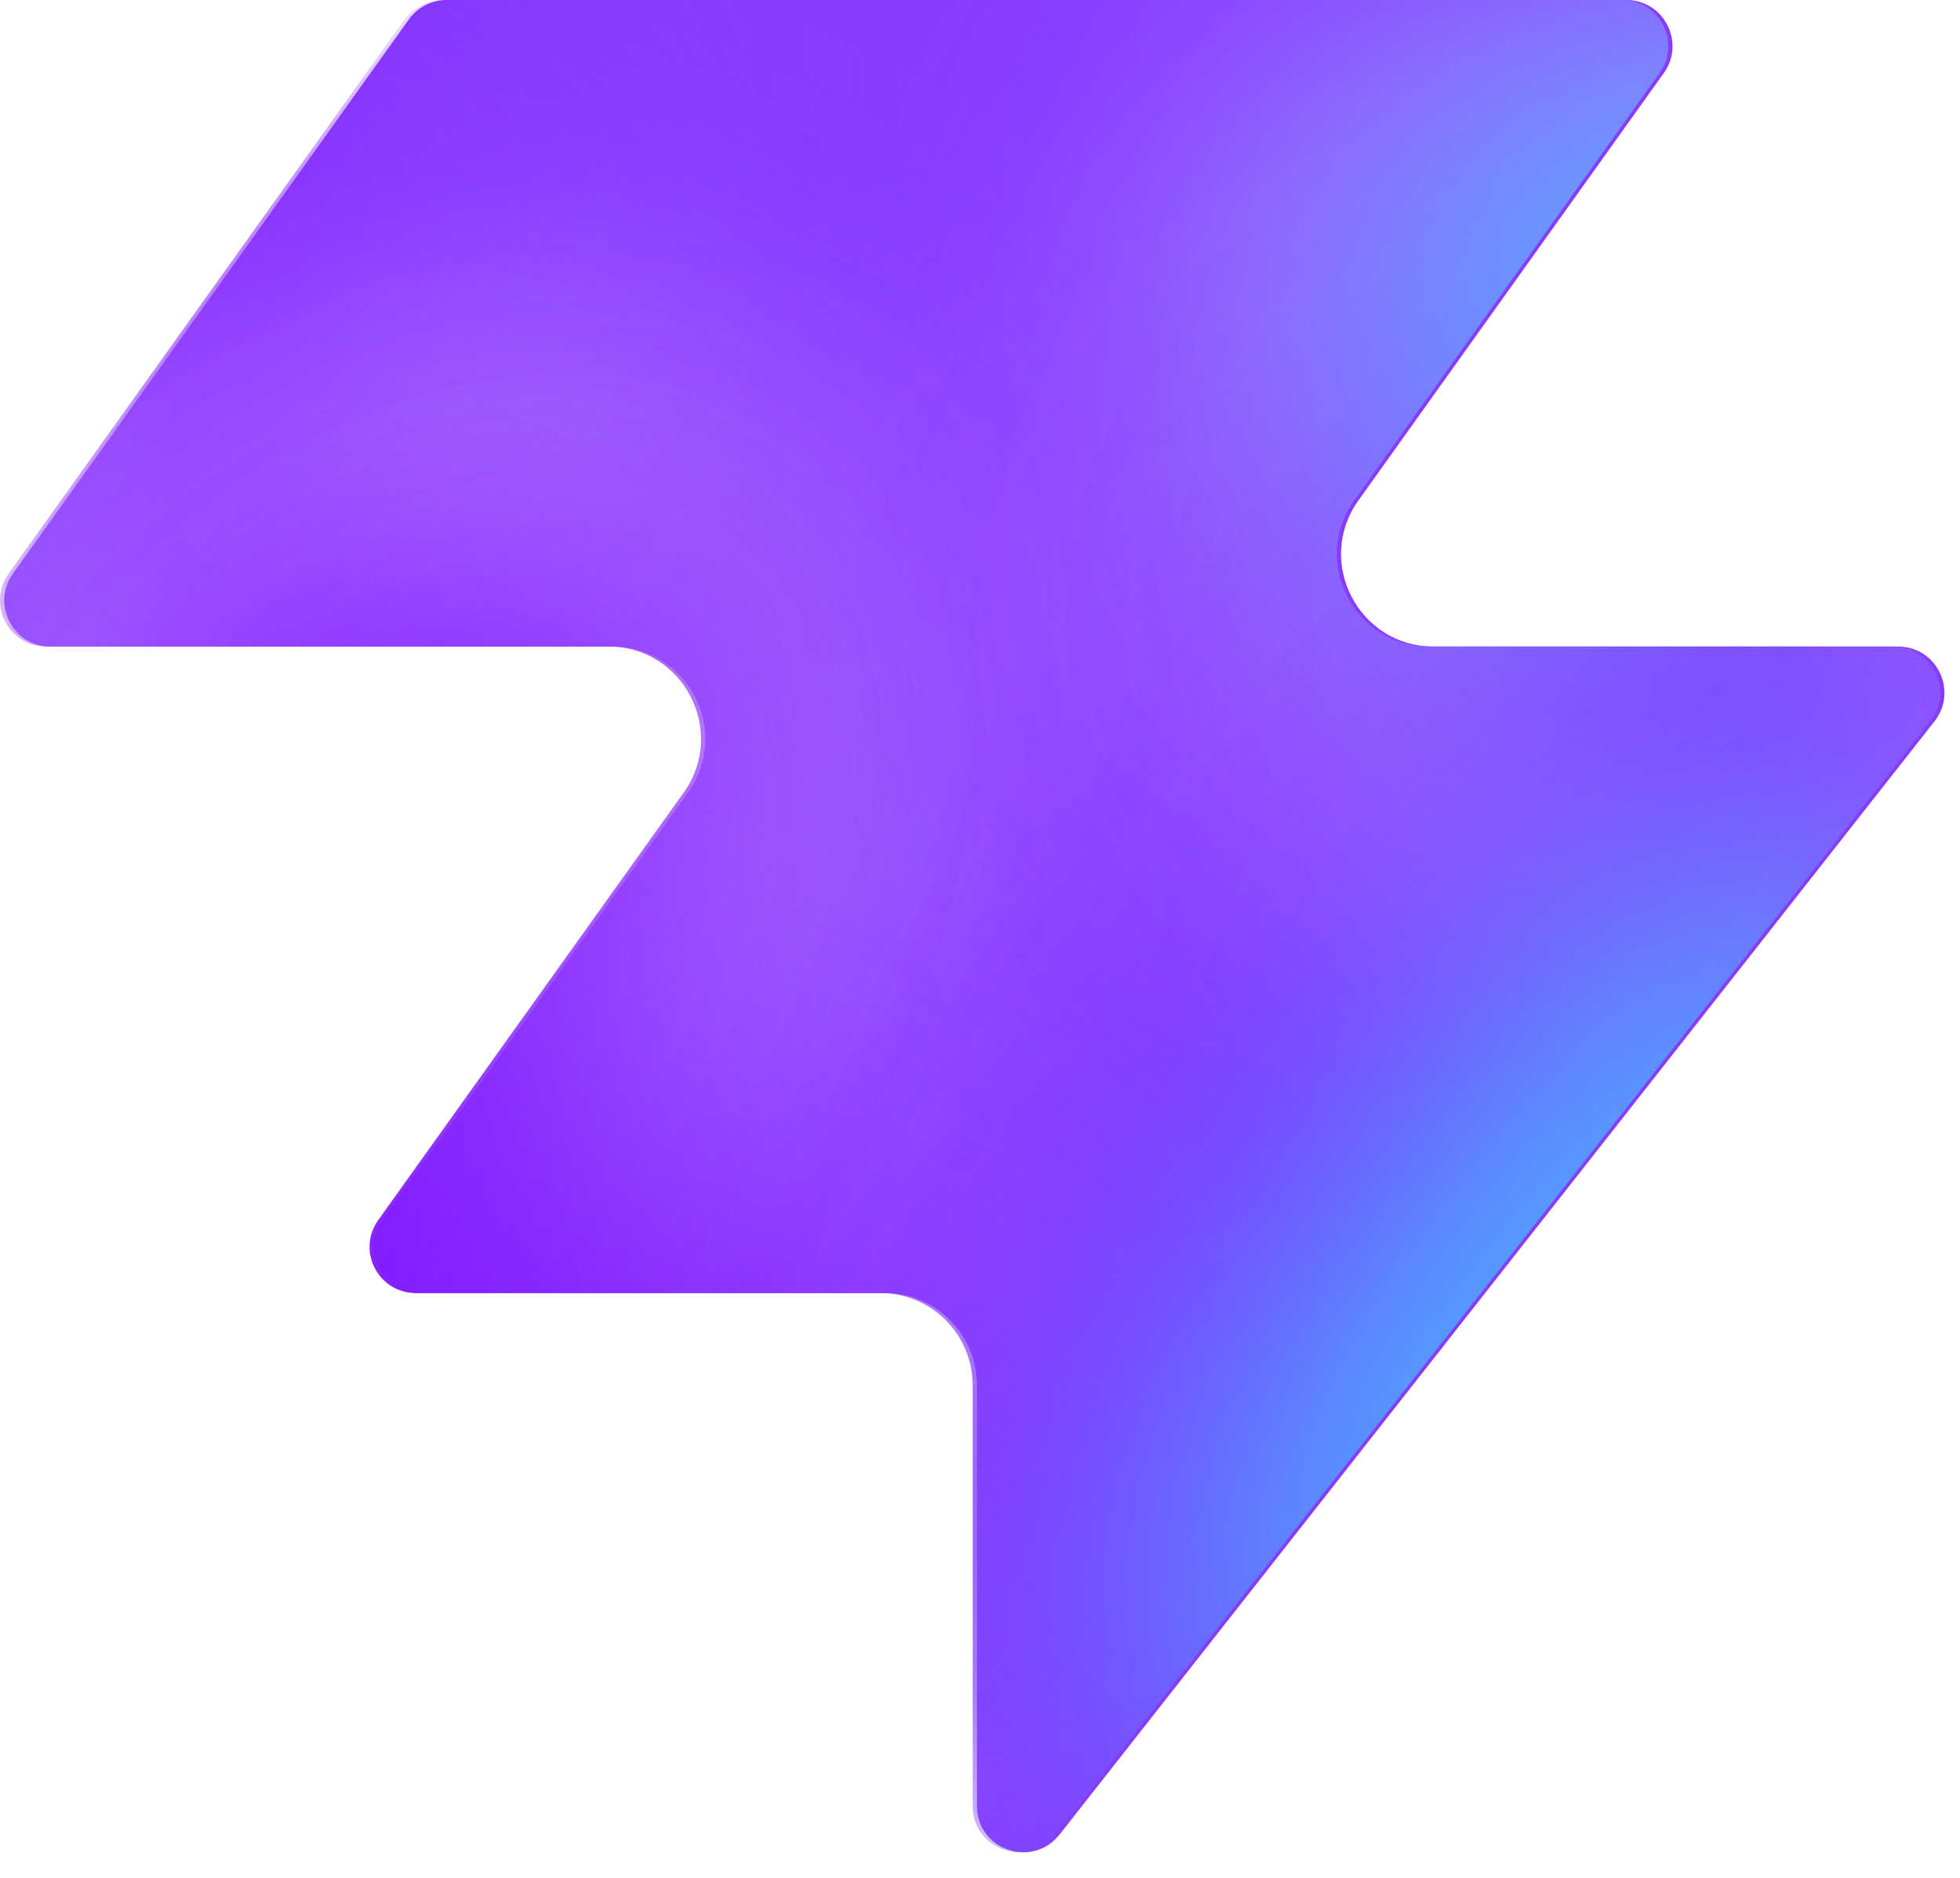
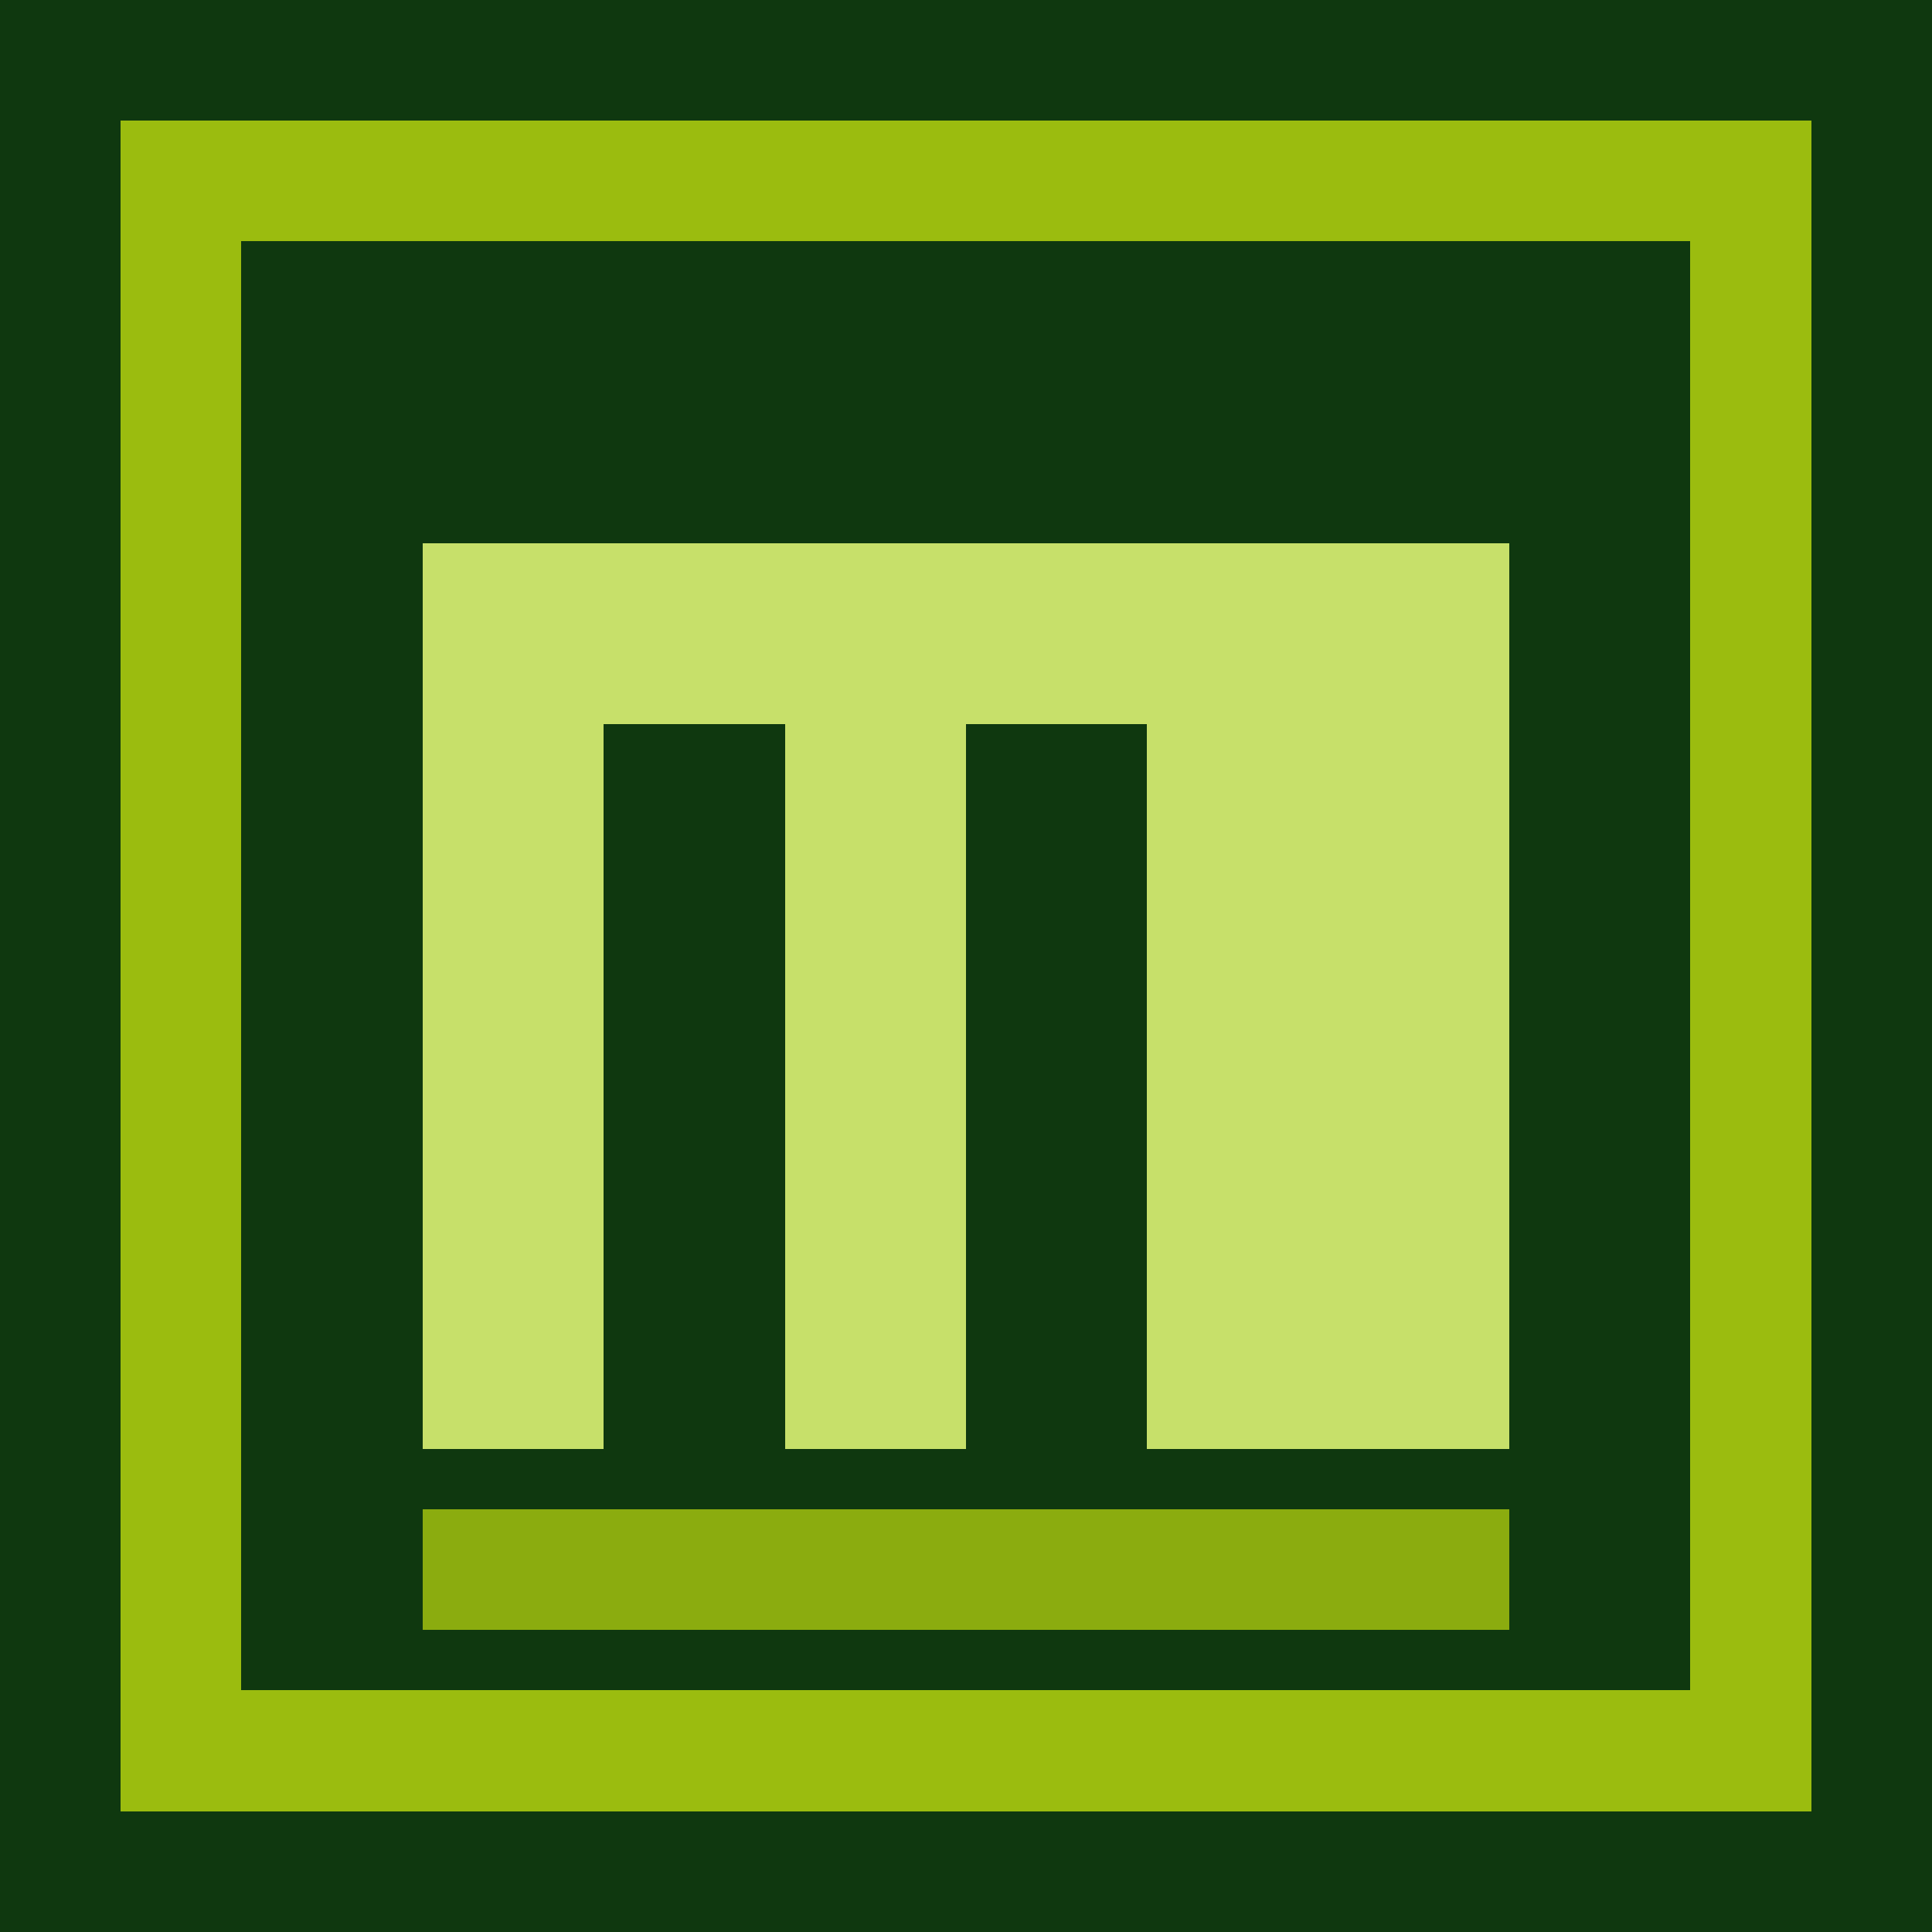
- <svg xmlns="http://www.w3.org/2000/svg" width="48" height="46" fill="none" viewBox="0 0 48 46">
-   <path fill="#863bff" d="M25.946 44.938c-.664.845-2.021.375-2.021-.698V33.937a2.26 2.26 0 0 0-2.262-2.262H10.287c-.92 0-1.456-1.04-.92-1.788l7.48-10.471c1.07-1.497 0-3.578-1.842-3.578H1.237c-.92 0-1.456-1.04-.92-1.788L10.013.474c.214-.297.556-.474.92-.474h28.894c.92 0 1.456 1.04.92 1.788l-7.48 10.471c-1.07 1.498 0 3.579 1.842 3.579h11.377c.943 0 1.473 1.088.89 1.83L25.947 44.94z" style="fill:#863bff;fill:color(display-p3 .525 .23 1);fill-opacity:1" />
-   <mask id="a" width="48" height="46" x="0" y="0" maskUnits="userSpaceOnUse" style="mask-type:alpha">
-     <path fill="#000" d="M25.842 44.938c-.664.844-2.021.375-2.021-.698V33.937a2.26 2.26 0 0 0-2.262-2.262H10.183c-.92 0-1.456-1.04-.92-1.788l7.48-10.471c1.07-1.498 0-3.579-1.842-3.579H1.133c-.92 0-1.456-1.04-.92-1.787L9.91.473c.214-.297.556-.474.92-.474h28.894c.92 0 1.456 1.04.92 1.788l-7.48 10.471c-1.07 1.498 0 3.578 1.842 3.578h11.377c.943 0 1.473 1.088.89 1.832L25.843 44.94z" style="fill:#000;fill-opacity:1" />
-   </mask>
-   <g mask="url(#a)">
-     <g filter="url(#b)">
-       <ellipse cx="5.508" cy="14.704" fill="#ede6ff" rx="5.508" ry="14.704" style="fill:#ede6ff;fill:color(display-p3 .927 .903 1);fill-opacity:1" transform="matrix(.00324 1 1 -.00324 -4.47 31.516)" />
-     </g>
-     <g filter="url(#c)">
-       <ellipse cx="10.399" cy="29.851" fill="#ede6ff" rx="10.399" ry="29.851" style="fill:#ede6ff;fill:color(display-p3 .927 .903 1);fill-opacity:1" transform="matrix(.00324 1 1 -.00324 -39.328 7.883)" />
-     </g>
-     <g filter="url(#d)">
-       <ellipse cx="5.508" cy="30.487" fill="#7e14ff" rx="5.508" ry="30.487" style="fill:#7e14ff;fill:color(display-p3 .492 .077 1);fill-opacity:1" transform="rotate(89.814 -25.913 -14.639)scale(1 -1)" />
-     </g>
-     <g filter="url(#e)">
-       <ellipse cx="5.508" cy="30.599" fill="#7e14ff" rx="5.508" ry="30.599" style="fill:#7e14ff;fill:color(display-p3 .492 .077 1);fill-opacity:1" transform="rotate(89.814 -32.644 -3.334)scale(1 -1)" />
-     </g>
-     <g filter="url(#f)">
-       <ellipse cx="5.508" cy="30.599" fill="#7e14ff" rx="5.508" ry="30.599" style="fill:#7e14ff;fill:color(display-p3 .492 .077 1);fill-opacity:1" transform="matrix(.00324 1 1 -.00324 -34.34 30.47)" />
-     </g>
-     <g filter="url(#g)">
-       <ellipse cx="14.072" cy="22.078" fill="#ede6ff" rx="14.072" ry="22.078" style="fill:#ede6ff;fill:color(display-p3 .927 .903 1);fill-opacity:1" transform="rotate(93.35 24.506 48.493)scale(-1 1)" />
-     </g>
-     <g filter="url(#h)">
-       <ellipse cx="3.47" cy="21.501" fill="#7e14ff" rx="3.47" ry="21.501" style="fill:#7e14ff;fill:color(display-p3 .492 .077 1);fill-opacity:1" transform="rotate(89.009 28.708 47.59)scale(-1 1)" />
-     </g>
-     <g filter="url(#i)">
-       <ellipse cx="3.47" cy="21.501" fill="#7e14ff" rx="3.47" ry="21.501" style="fill:#7e14ff;fill:color(display-p3 .492 .077 1);fill-opacity:1" transform="rotate(89.009 28.708 47.59)scale(-1 1)" />
-     </g>
-     <g filter="url(#j)">
-       <ellipse cx=".387" cy="8.972" fill="#7e14ff" rx="4.407" ry="29.108" style="fill:#7e14ff;fill:color(display-p3 .492 .077 1);fill-opacity:1" transform="rotate(39.51 .387 8.972)" />
-     </g>
-     <g filter="url(#k)">
-       <ellipse cx="47.523" cy="-6.092" fill="#7e14ff" rx="4.407" ry="29.108" style="fill:#7e14ff;fill:color(display-p3 .492 .077 1);fill-opacity:1" transform="rotate(37.892 47.523 -6.092)" />
-     </g>
-     <g filter="url(#l)">
-       <ellipse cx="41.412" cy="6.333" fill="#47bfff" rx="5.971" ry="9.665" style="fill:#47bfff;fill:color(display-p3 .28 .748 1);fill-opacity:1" transform="rotate(37.892 41.412 6.333)" />
-     </g>
-     <g filter="url(#m)">
-       <ellipse cx="-1.879" cy="38.332" fill="#7e14ff" rx="4.407" ry="29.108" style="fill:#7e14ff;fill:color(display-p3 .492 .077 1);fill-opacity:1" transform="rotate(37.892 -1.88 38.332)" />
-     </g>
-     <g filter="url(#n)">
-       <ellipse cx="-1.879" cy="38.332" fill="#7e14ff" rx="4.407" ry="29.108" style="fill:#7e14ff;fill:color(display-p3 .492 .077 1);fill-opacity:1" transform="rotate(37.892 -1.88 38.332)" />
-     </g>
-     <g filter="url(#o)">
-       <ellipse cx="35.651" cy="29.907" fill="#7e14ff" rx="4.407" ry="29.108" style="fill:#7e14ff;fill:color(display-p3 .492 .077 1);fill-opacity:1" transform="rotate(37.892 35.651 29.907)" />
-     </g>
-     <g filter="url(#p)">
-       <ellipse cx="38.418" cy="32.4" fill="#47bfff" rx="5.971" ry="15.297" style="fill:#47bfff;fill:color(display-p3 .28 .748 1);fill-opacity:1" transform="rotate(37.892 38.418 32.4)" />
-     </g>
+ <svg xmlns="http://www.w3.org/2000/svg" viewBox="0 0 64 64" shape-rendering="crispEdges">
+   <rect width="64" height="64" fill="#0f380f" />
+   <rect x="4" y="4" width="56" height="56" fill="#9bbc0f" />
+   <rect x="8" y="8" width="48" height="48" fill="#0f380f" />
+   <g fill="#c7e06a">
+     <rect x="14" y="18" width="6" height="6" />
+     <rect x="20" y="18" width="6" height="6" />
+     <rect x="26" y="18" width="6" height="6" />
+     <rect x="32" y="18" width="6" height="6" />
+     <rect x="38" y="18" width="6" height="6" />
+     <rect x="44" y="18" width="6" height="6" />
+     <rect x="14" y="24" width="6" height="6" />
+     <rect x="26" y="24" width="6" height="6" />
+     <rect x="38" y="24" width="6" height="6" />
+     <rect x="44" y="24" width="6" height="6" />
+     <rect x="14" y="30" width="6" height="6" />
+     <rect x="26" y="30" width="6" height="6" />
+     <rect x="38" y="30" width="6" height="6" />
+     <rect x="44" y="30" width="6" height="6" />
+     <rect x="14" y="36" width="6" height="6" />
+     <rect x="26" y="36" width="6" height="6" />
+     <rect x="38" y="36" width="6" height="6" />
+     <rect x="44" y="36" width="6" height="6" />
+     <rect x="14" y="42" width="6" height="6" />
+     <rect x="26" y="42" width="6" height="6" />
+     <rect x="38" y="42" width="6" height="6" />
+     <rect x="44" y="42" width="6" height="6" />
  </g>
-   <defs>
-     <filter id="b" width="60.045" height="41.654" x="-19.77" y="16.149" color-interpolation-filters="sRGB" filterUnits="userSpaceOnUse">
-       <feFlood flood-opacity="0" result="BackgroundImageFix" />
-       <feBlend in="SourceGraphic" in2="BackgroundImageFix" result="shape" />
-       <feGaussianBlur result="effect1_foregroundBlur_2002_17158" stdDeviation="7.659" />
-     </filter>
-     <filter id="c" width="90.34" height="51.437" x="-54.613" y="-7.533" color-interpolation-filters="sRGB" filterUnits="userSpaceOnUse">
-       <feFlood flood-opacity="0" result="BackgroundImageFix" />
-       <feBlend in="SourceGraphic" in2="BackgroundImageFix" result="shape" />
-       <feGaussianBlur result="effect1_foregroundBlur_2002_17158" stdDeviation="7.659" />
-     </filter>
-     <filter id="d" width="79.355" height="29.4" x="-49.64" y="2.03" color-interpolation-filters="sRGB" filterUnits="userSpaceOnUse">
-       <feFlood flood-opacity="0" result="BackgroundImageFix" />
-       <feBlend in="SourceGraphic" in2="BackgroundImageFix" result="shape" />
-       <feGaussianBlur result="effect1_foregroundBlur_2002_17158" stdDeviation="4.596" />
-     </filter>
-     <filter id="e" width="79.579" height="29.4" x="-45.045" y="20.029" color-interpolation-filters="sRGB" filterUnits="userSpaceOnUse">
-       <feFlood flood-opacity="0" result="BackgroundImageFix" />
-       <feBlend in="SourceGraphic" in2="BackgroundImageFix" result="shape" />
-       <feGaussianBlur result="effect1_foregroundBlur_2002_17158" stdDeviation="4.596" />
-     </filter>
-     <filter id="f" width="79.579" height="29.4" x="-43.513" y="21.178" color-interpolation-filters="sRGB" filterUnits="userSpaceOnUse">
-       <feFlood flood-opacity="0" result="BackgroundImageFix" />
-       <feBlend in="SourceGraphic" in2="BackgroundImageFix" result="shape" />
-       <feGaussianBlur result="effect1_foregroundBlur_2002_17158" stdDeviation="4.596" />
-     </filter>
-     <filter id="g" width="74.749" height="58.852" x="15.756" y="-17.901" color-interpolation-filters="sRGB" filterUnits="userSpaceOnUse">
-       <feFlood flood-opacity="0" result="BackgroundImageFix" />
-       <feBlend in="SourceGraphic" in2="BackgroundImageFix" result="shape" />
-       <feGaussianBlur result="effect1_foregroundBlur_2002_17158" stdDeviation="7.659" />
-     </filter>
-     <filter id="h" width="61.377" height="25.362" x="23.548" y="2.284" color-interpolation-filters="sRGB" filterUnits="userSpaceOnUse">
-       <feFlood flood-opacity="0" result="BackgroundImageFix" />
-       <feBlend in="SourceGraphic" in2="BackgroundImageFix" result="shape" />
-       <feGaussianBlur result="effect1_foregroundBlur_2002_17158" stdDeviation="4.596" />
-     </filter>
-     <filter id="i" width="61.377" height="25.362" x="23.548" y="2.284" color-interpolation-filters="sRGB" filterUnits="userSpaceOnUse">
-       <feFlood flood-opacity="0" result="BackgroundImageFix" />
-       <feBlend in="SourceGraphic" in2="BackgroundImageFix" result="shape" />
-       <feGaussianBlur result="effect1_foregroundBlur_2002_17158" stdDeviation="4.596" />
-     </filter>
-     <filter id="j" width="56.045" height="63.649" x="-27.636" y="-22.853" color-interpolation-filters="sRGB" filterUnits="userSpaceOnUse">
-       <feFlood flood-opacity="0" result="BackgroundImageFix" />
-       <feBlend in="SourceGraphic" in2="BackgroundImageFix" result="shape" />
-       <feGaussianBlur result="effect1_foregroundBlur_2002_17158" stdDeviation="4.596" />
-     </filter>
-     <filter id="k" width="54.814" height="64.646" x="20.116" y="-38.415" color-interpolation-filters="sRGB" filterUnits="userSpaceOnUse">
-       <feFlood flood-opacity="0" result="BackgroundImageFix" />
-       <feBlend in="SourceGraphic" in2="BackgroundImageFix" result="shape" />
-       <feGaussianBlur result="effect1_foregroundBlur_2002_17158" stdDeviation="4.596" />
-     </filter>
-     <filter id="l" width="33.541" height="35.313" x="24.641" y="-11.323" color-interpolation-filters="sRGB" filterUnits="userSpaceOnUse">
-       <feFlood flood-opacity="0" result="BackgroundImageFix" />
-       <feBlend in="SourceGraphic" in2="BackgroundImageFix" result="shape" />
-       <feGaussianBlur result="effect1_foregroundBlur_2002_17158" stdDeviation="4.596" />
-     </filter>
-     <filter id="m" width="54.814" height="64.646" x="-29.286" y="6.009" color-interpolation-filters="sRGB" filterUnits="userSpaceOnUse">
-       <feFlood flood-opacity="0" result="BackgroundImageFix" />
-       <feBlend in="SourceGraphic" in2="BackgroundImageFix" result="shape" />
-       <feGaussianBlur result="effect1_foregroundBlur_2002_17158" stdDeviation="4.596" />
-     </filter>
-     <filter id="n" width="54.814" height="64.646" x="-29.286" y="6.009" color-interpolation-filters="sRGB" filterUnits="userSpaceOnUse">
-       <feFlood flood-opacity="0" result="BackgroundImageFix" />
-       <feBlend in="SourceGraphic" in2="BackgroundImageFix" result="shape" />
-       <feGaussianBlur result="effect1_foregroundBlur_2002_17158" stdDeviation="4.596" />
-     </filter>
-     <filter id="o" width="54.814" height="64.646" x="8.244" y="-2.416" color-interpolation-filters="sRGB" filterUnits="userSpaceOnUse">
-       <feFlood flood-opacity="0" result="BackgroundImageFix" />
-       <feBlend in="SourceGraphic" in2="BackgroundImageFix" result="shape" />
-       <feGaussianBlur result="effect1_foregroundBlur_2002_17158" stdDeviation="4.596" />
-     </filter>
-     <filter id="p" width="39.409" height="43.623" x="18.713" y="10.588" color-interpolation-filters="sRGB" filterUnits="userSpaceOnUse">
-       <feFlood flood-opacity="0" result="BackgroundImageFix" />
-       <feBlend in="SourceGraphic" in2="BackgroundImageFix" result="shape" />
-       <feGaussianBlur result="effect1_foregroundBlur_2002_17158" stdDeviation="4.596" />
-     </filter>
-   </defs>
+   <rect x="14" y="50" width="36" height="4" fill="#8bac0f" />
</svg>
